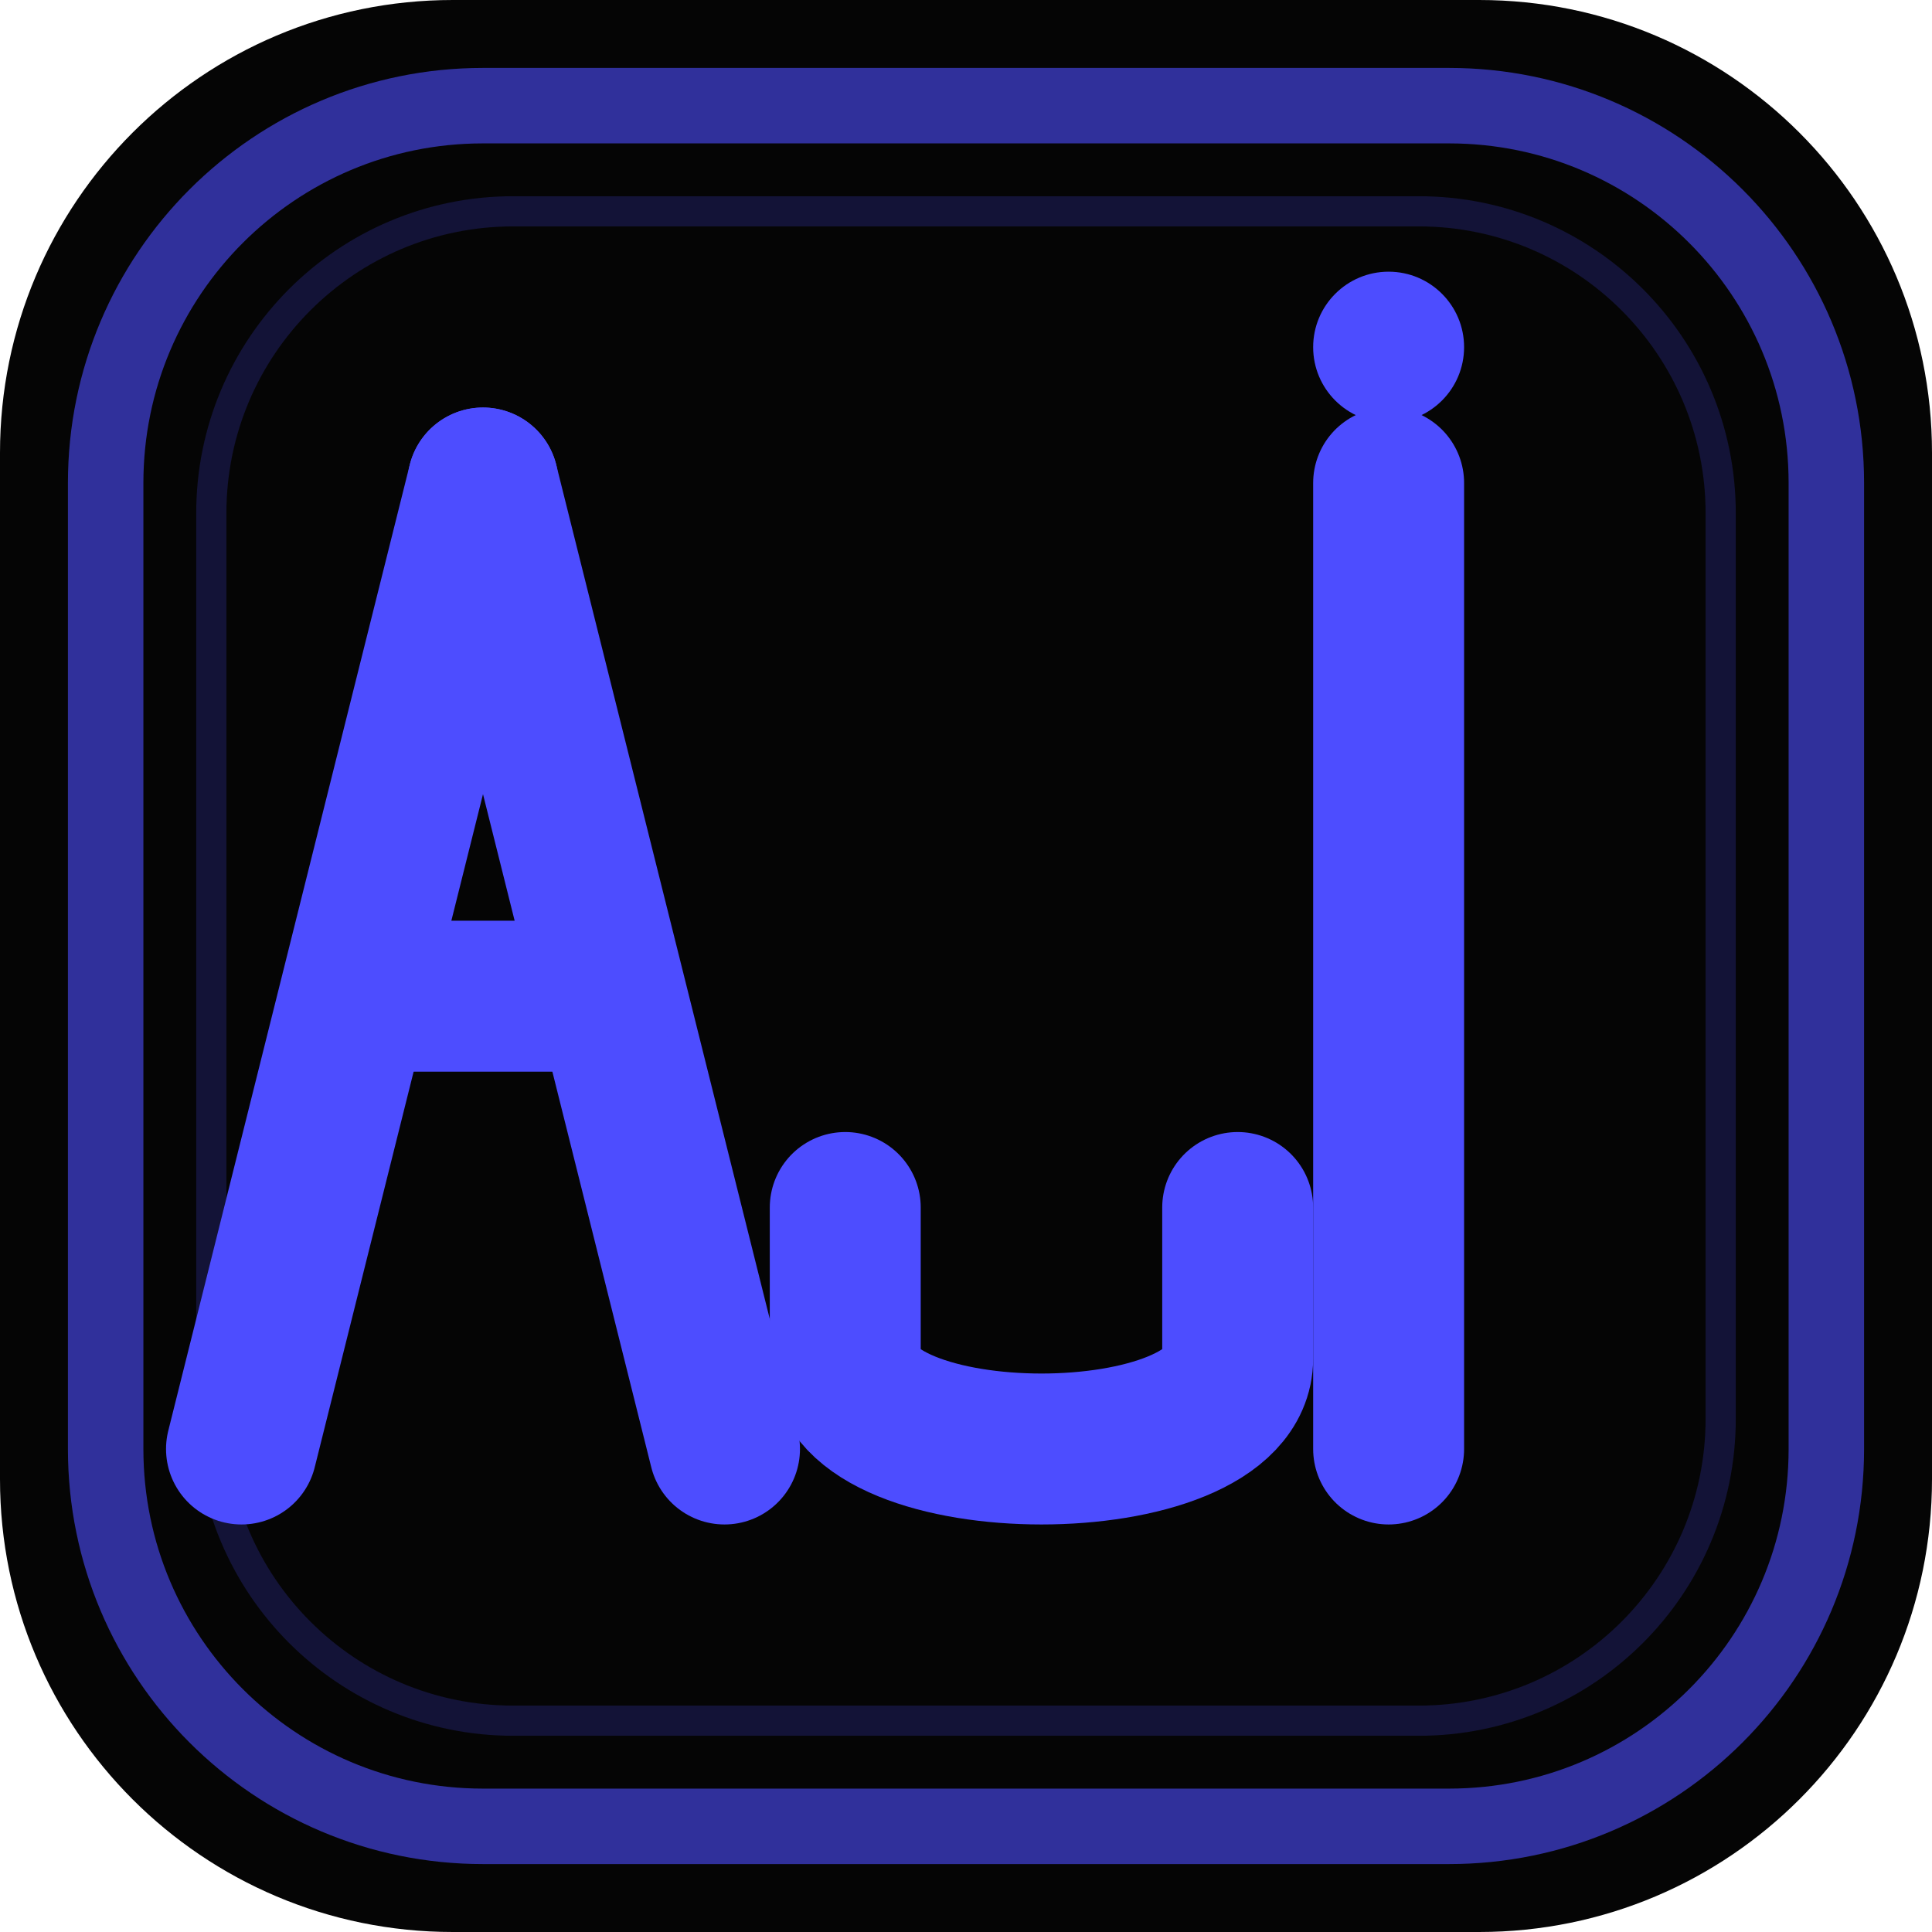
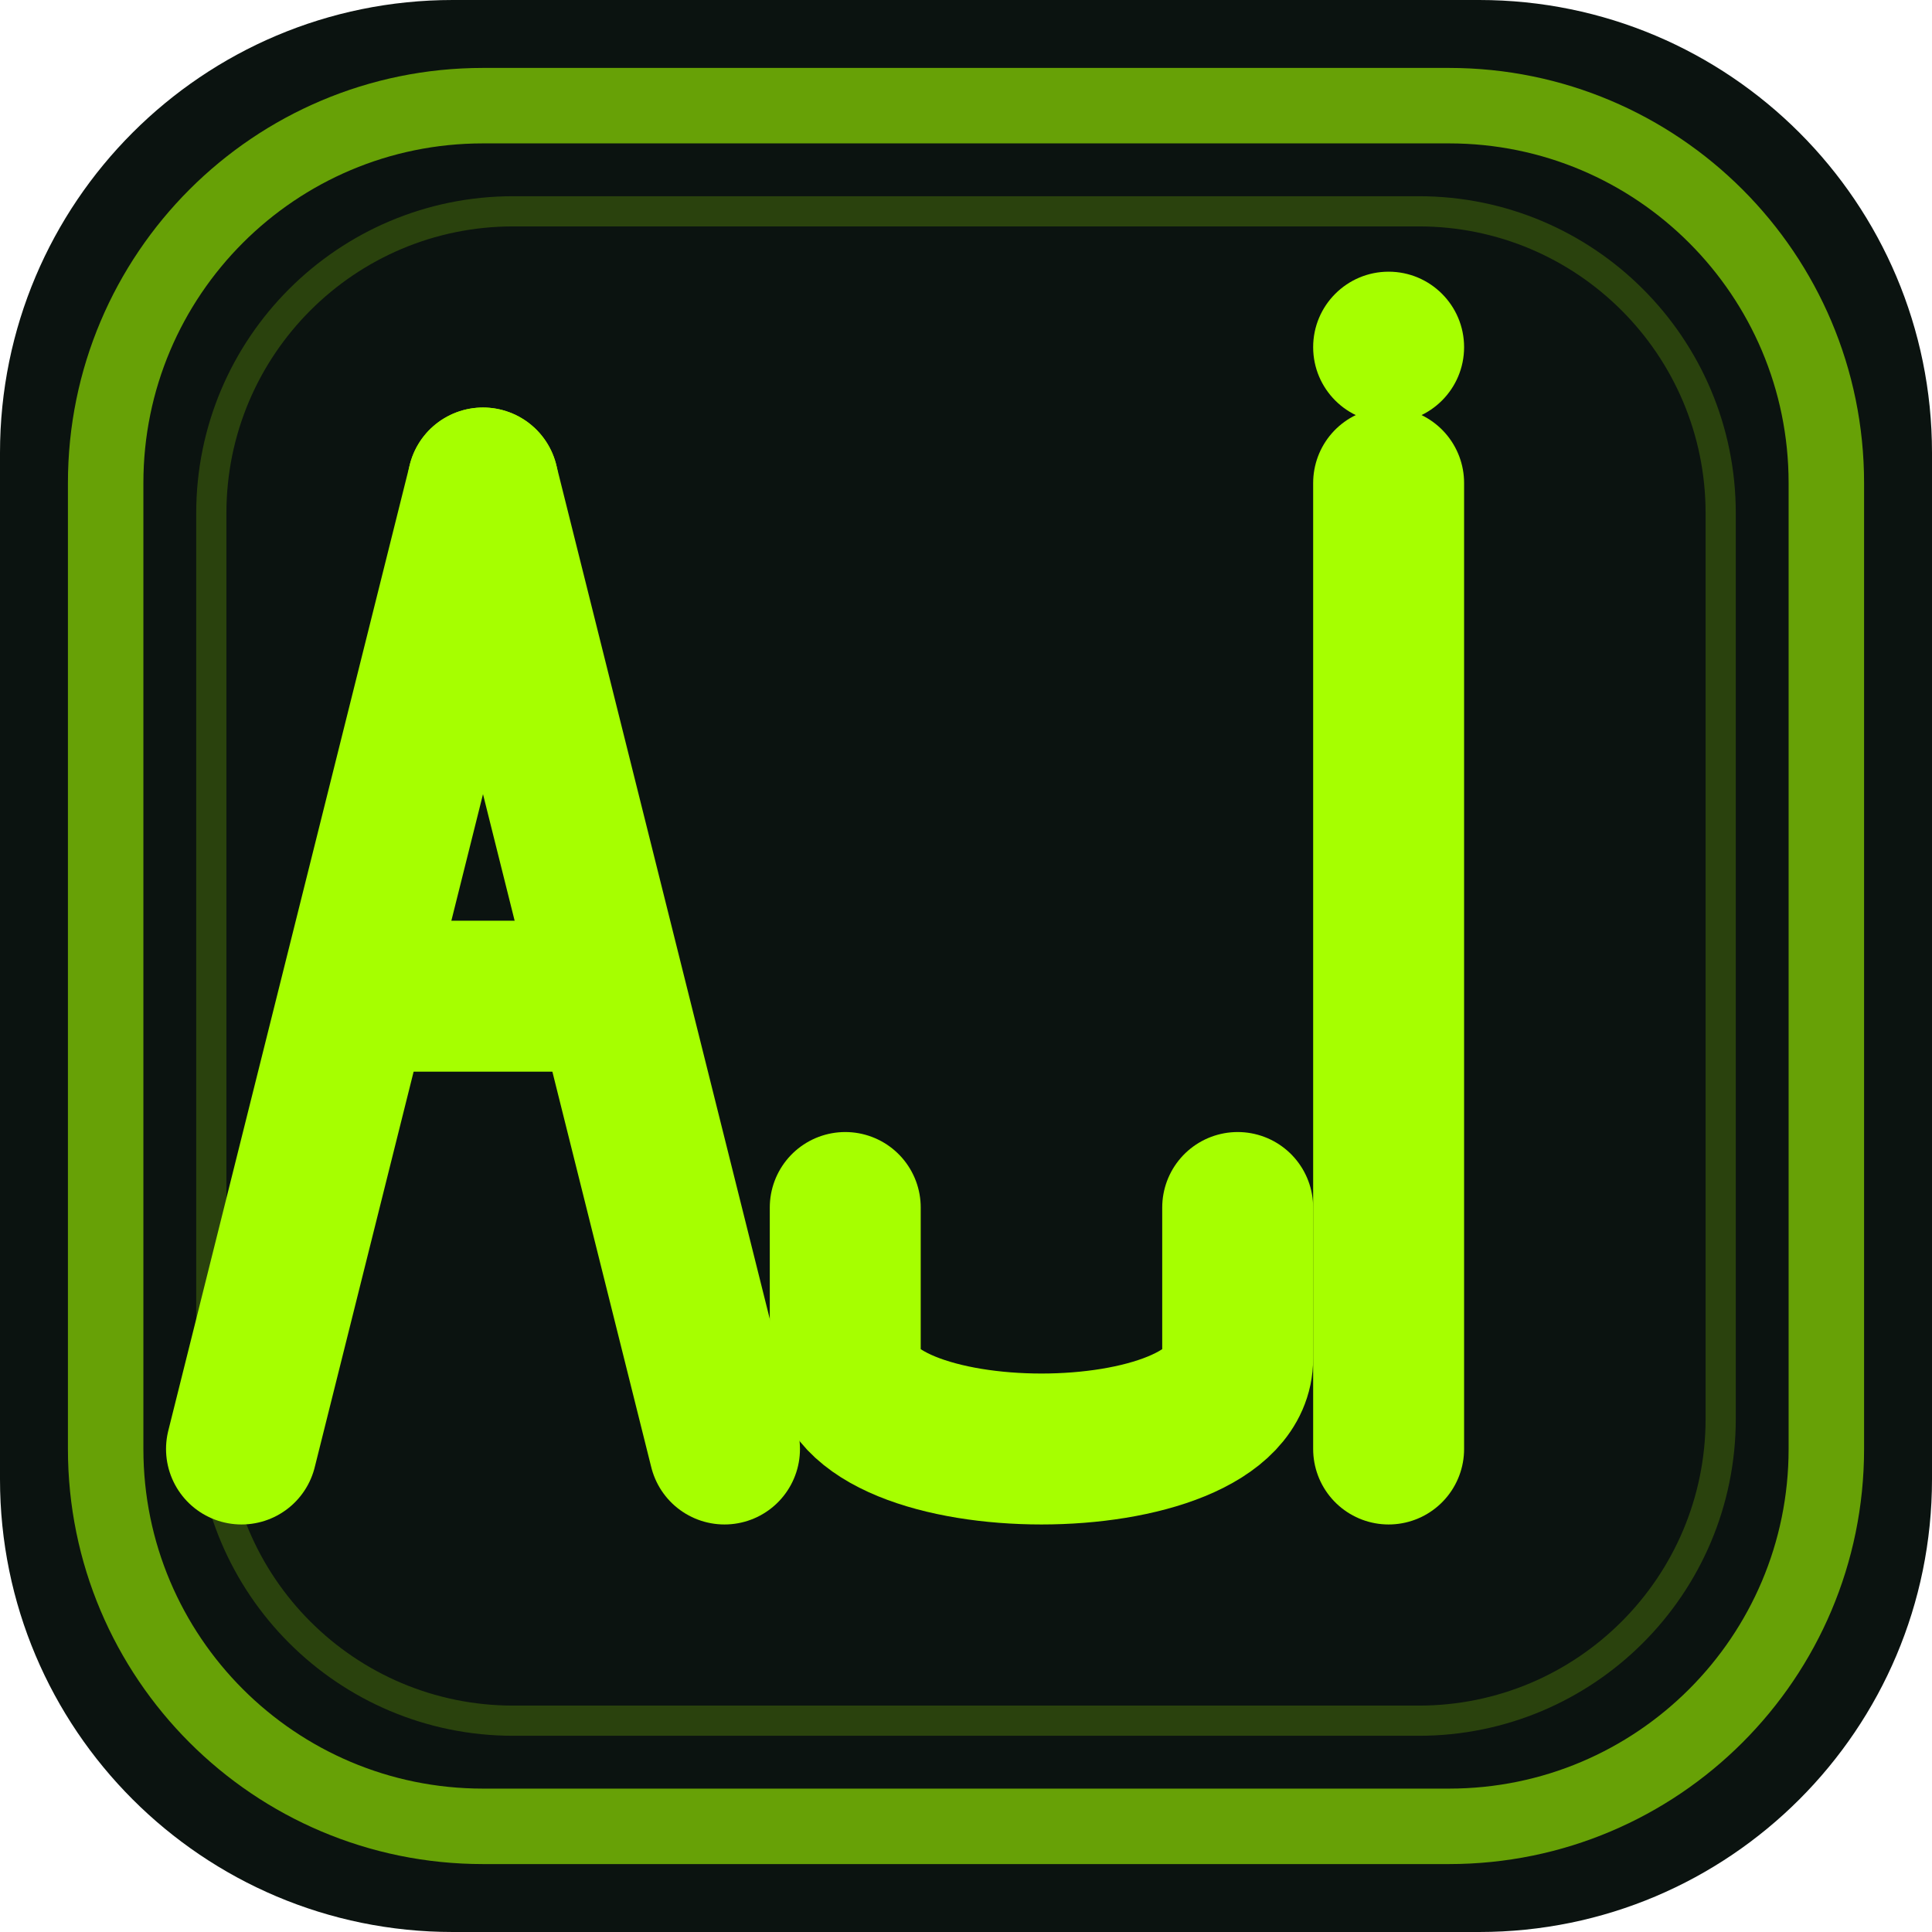
<svg xmlns="http://www.w3.org/2000/svg" width="64" height="64" viewBox="0 0 128 128" fill="none" role="img" aria-label="AUI monogram">
-   <rect width="128" height="128" rx="30" fill="#050505" />
-   <rect x="7" y="7" width="114" height="114" rx="25" stroke="#4d4dff" stroke-opacity="0.6" stroke-width="5" />
-   <rect x="14" y="14" width="100" height="100" rx="20" stroke="#4d4dff" stroke-opacity="0.2" stroke-width="2" />
-   <g stroke="#4d4dff" stroke-width="10" stroke-linecap="round" stroke-linejoin="round">
+   <rect width="128" height="128" rx="30" fill="#0B1310" />
+   <rect x="7" y="7" width="114" height="114" rx="25" stroke="#A6FF00" stroke-opacity="0.6" stroke-width="5" />
+   <rect x="14" y="14" width="100" height="100" rx="20" stroke="#A6FF00" stroke-opacity="0.2" stroke-width="2" />
+   <g stroke="#A6FF00" stroke-width="10" stroke-linecap="round" stroke-linejoin="round">
    <path d="M32 32 L16 96" />
    <path d="M32 32 L48 96" />
    <path d="M24 66 L40 66" />
    <path d="M56 80 L56 90 C56 98 82 98 82 90 L82 80" />
    <path d="M92 32 L92 96" />
  </g>
-   <circle cx="92" cy="23" r="5" fill="#4d4dff" />
+   <circle cx="92" cy="23" r="5" fill="#A6FF00" />
</svg>
